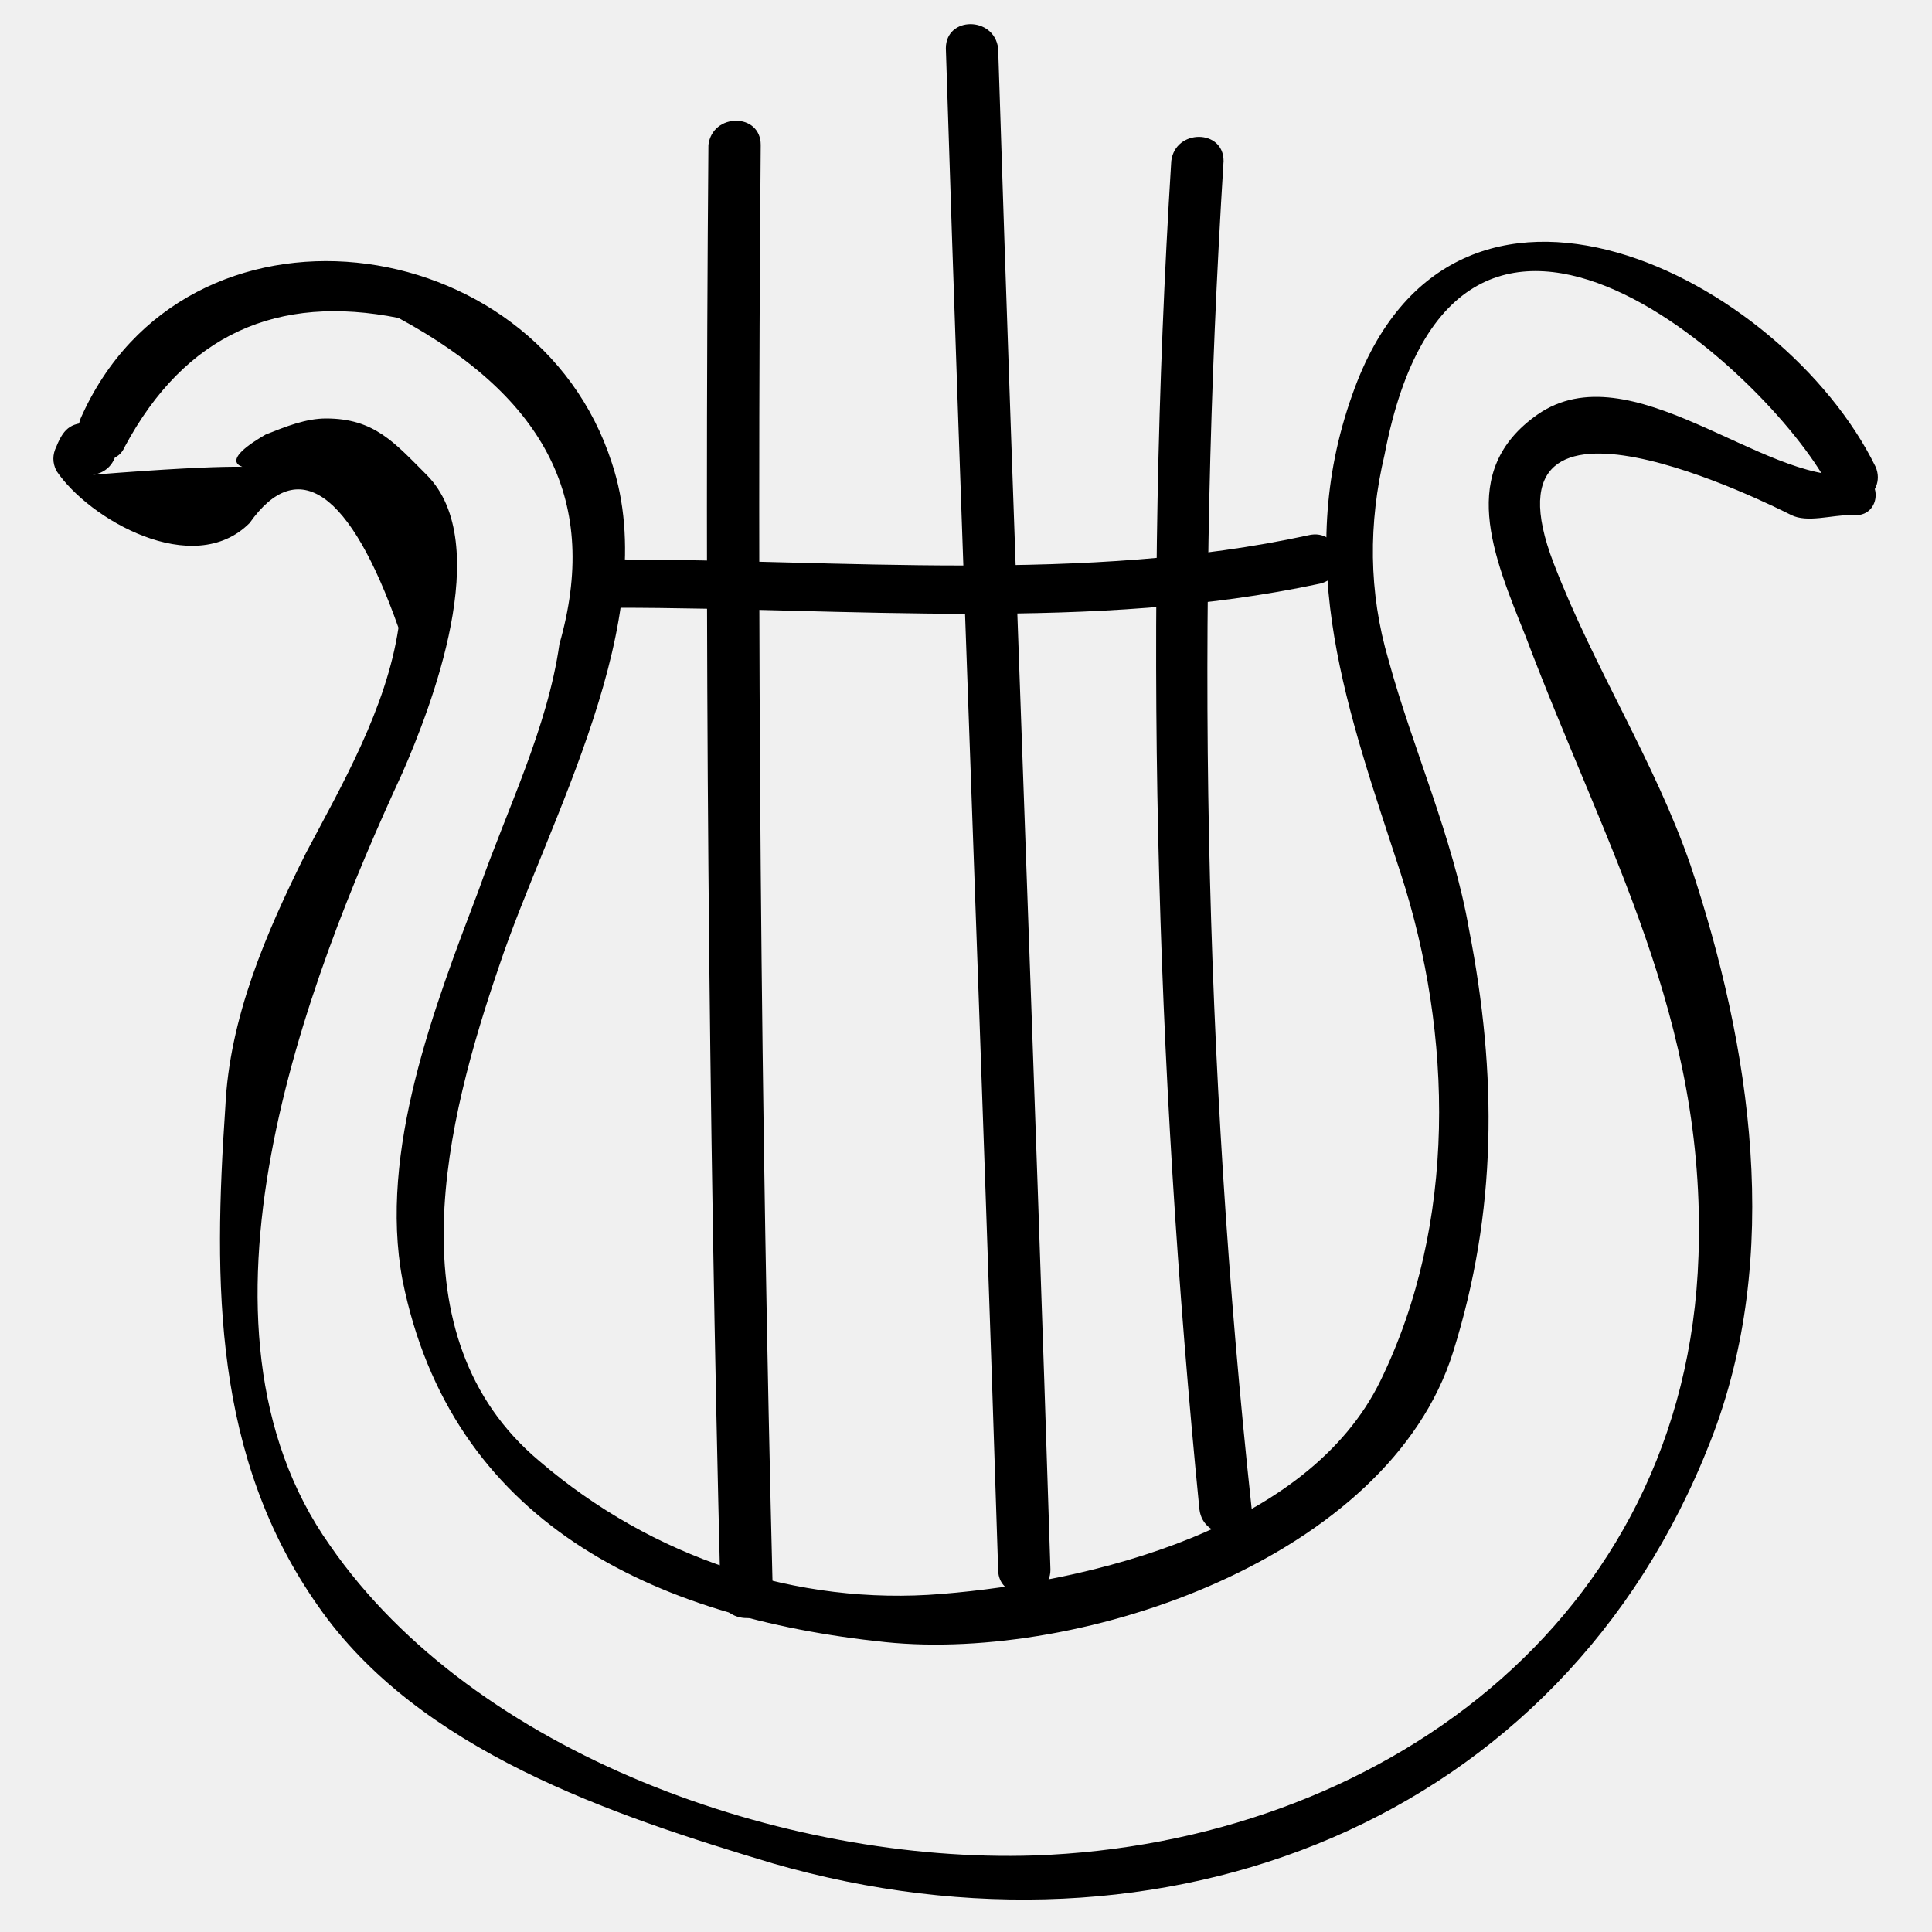
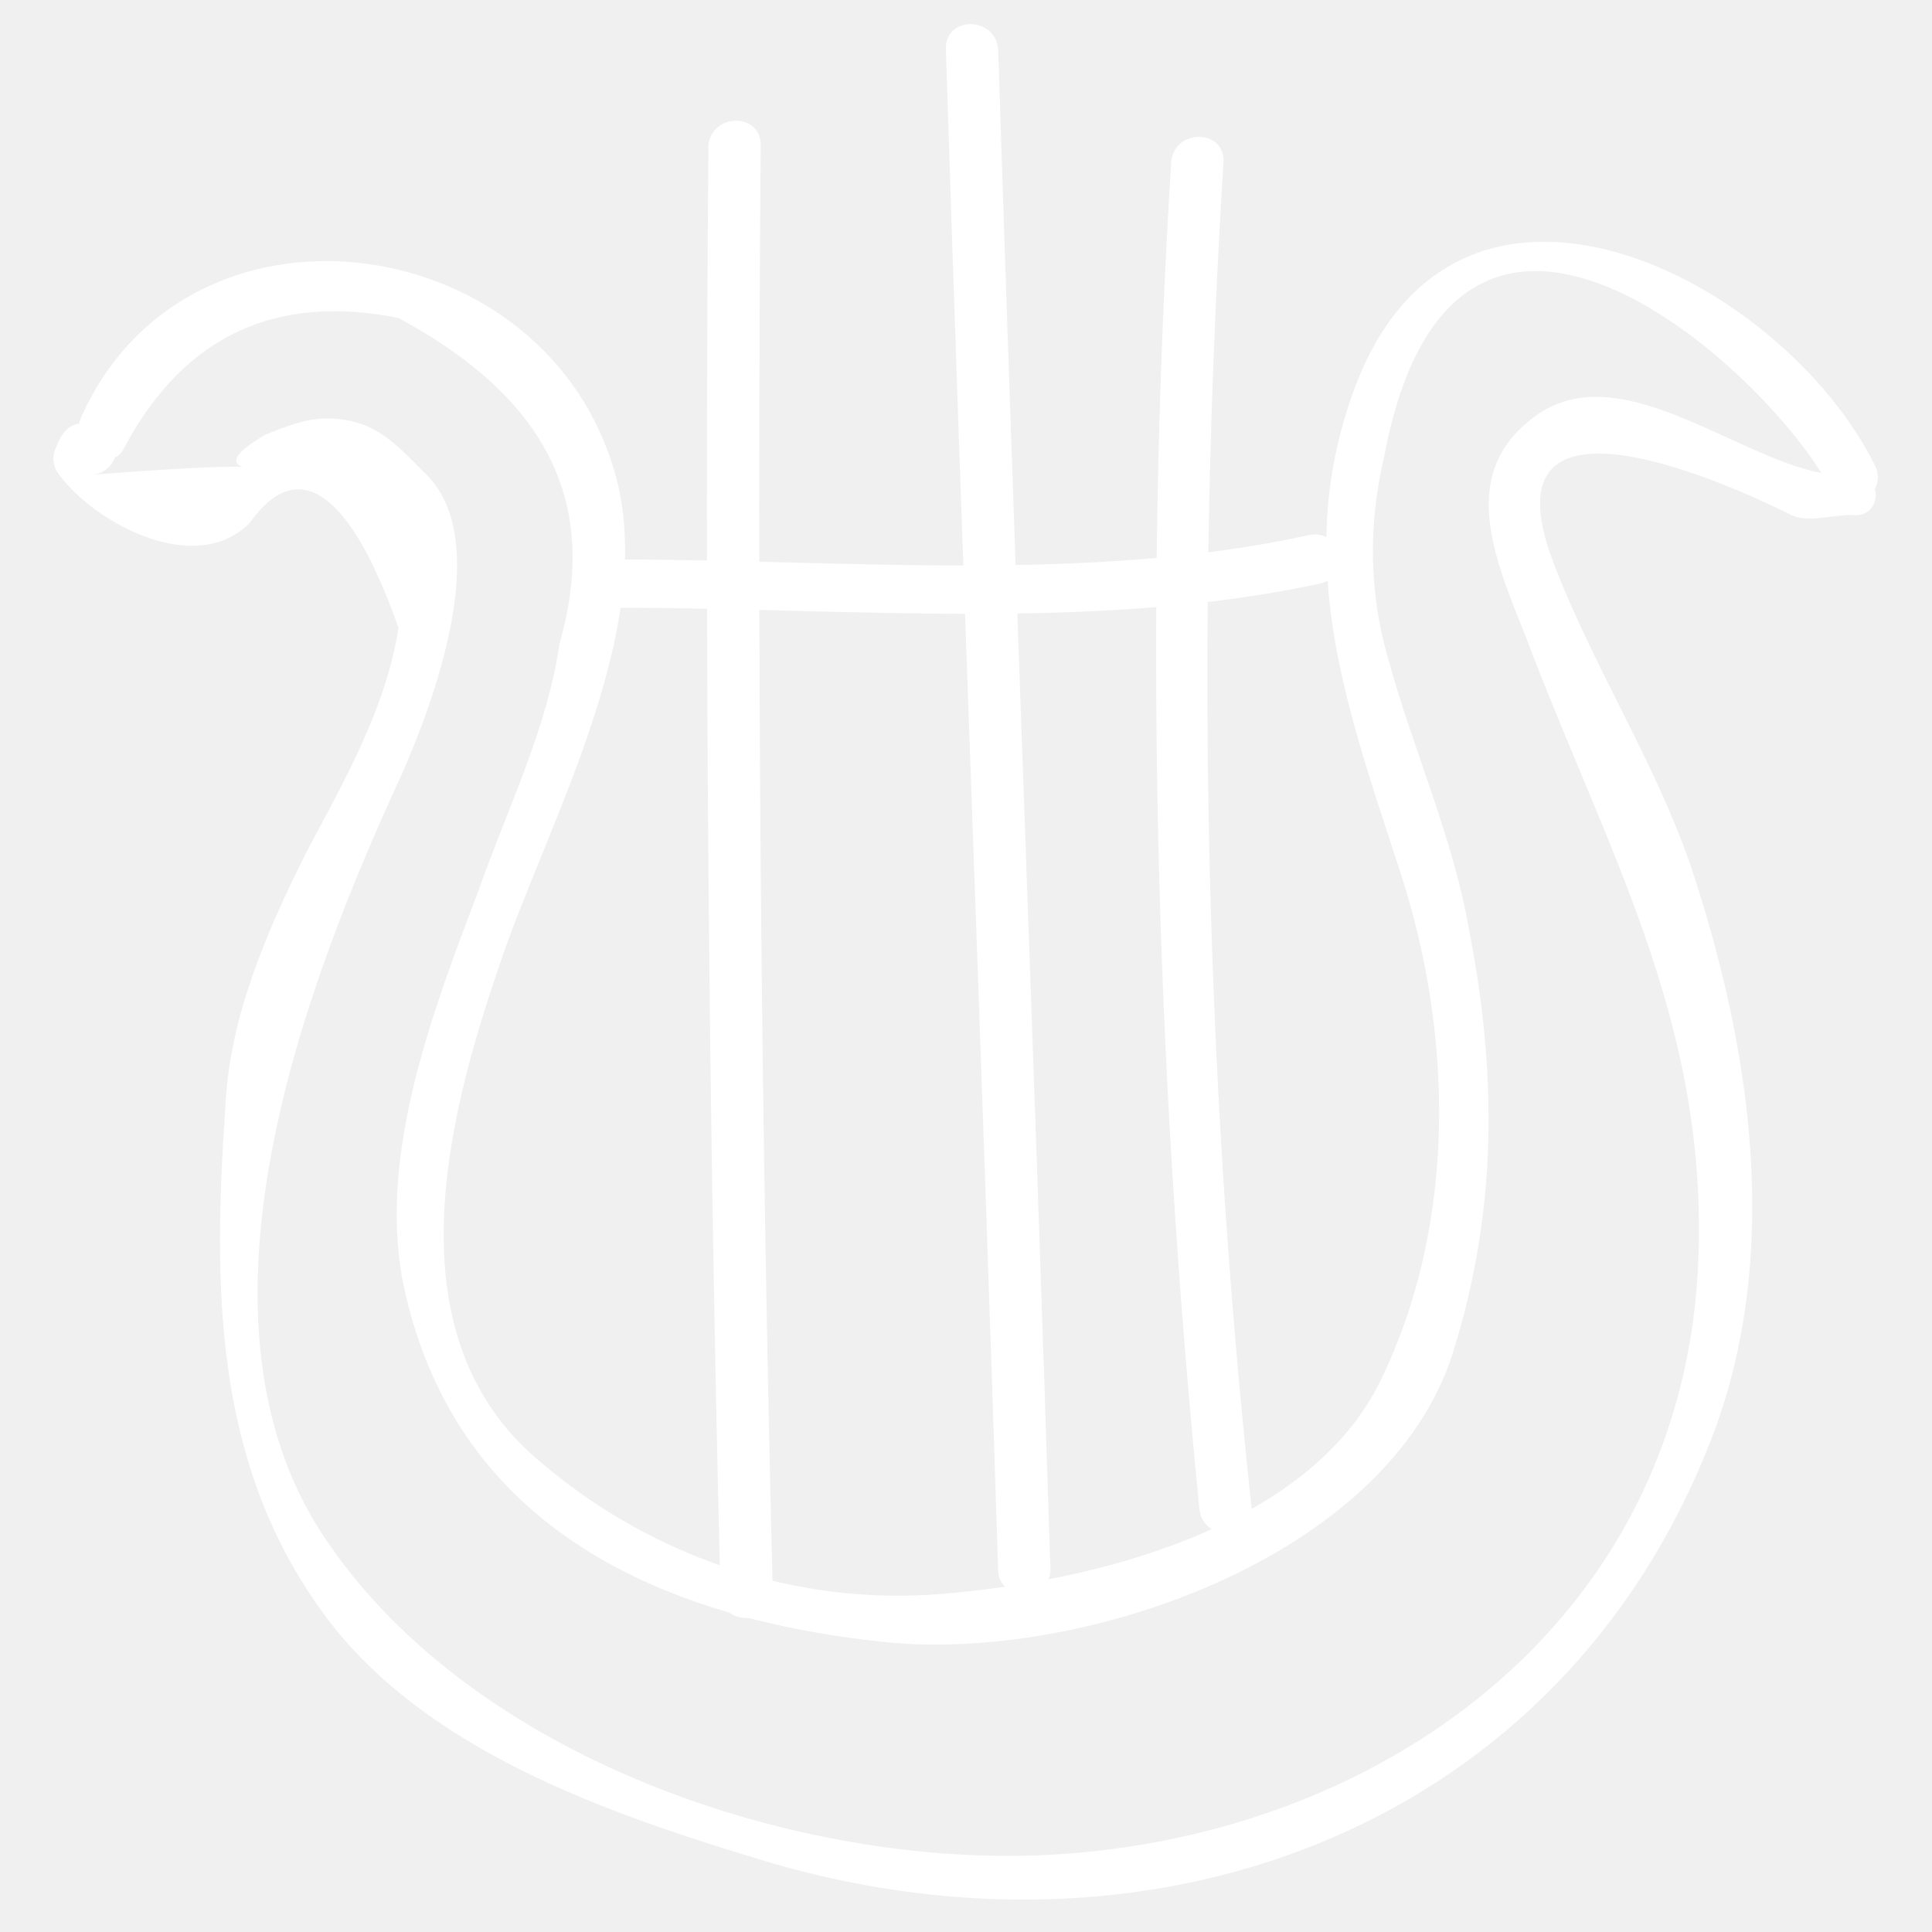
<svg xmlns="http://www.w3.org/2000/svg" width="100pt" height="100pt" version="1.1" viewBox="0 0 100 100">
  <g>
-     <path d="m6.457 23.125c3.125-5.832 7.918-7.918 14.168-6.668 7.707 4.168 10.418 9.582 8.332 16.875-0.625 4.375-2.707 8.543-4.168 12.707-2.293 6.043-5.207 13.543-3.957 20.207 2.5 12.5 12.918 17.5 25 18.75 10.207 1.043 26.043-4.375 29.375-15 2.293-7.293 2.293-14.375 0.832-21.875-0.832-4.793-2.918-9.375-4.168-13.957-1.043-3.543-1.043-7.082-0.207-10.625 3.75-19.582 20.418-3.75 23.125 1.875 0.832 1.457 2.918 0.207 2.293-1.25-4.793-9.793-21.875-18.543-27.082-3.75-3.125 8.75-0.207 16.457 2.5 24.793 2.707 8.332 2.918 18.125-1.043 26.25-3.75 7.707-15 10.418-22.707 11.043-7.5 0.625-15-1.875-20.832-6.875-7.707-6.457-4.793-17.707-2.082-25.625 2.5-7.5 8.543-17.918 5.832-26.043-3.961-12.289-22.086-14.582-27.5-2.289-0.625 1.664 1.664 2.914 2.289 1.457z" />
-     <path d="m95.832 24.582c-4.582 0.418-11.457-6.457-16.25-3.125-4.168 2.918-2.293 7.293-0.625 11.457 4.168 11.043 9.375 19.793 8.957 32.082-0.625 18.957-16.668 30.418-34.375 31.043-12.918 0.418-28.957-5.207-36.457-16.043-8.125-11.457-1.25-29.168 3.75-40 1.457-3.332 4.793-11.875 1.25-15.418-1.668-1.668-2.707-2.918-5.207-2.918-1.043 0-2.082 0.418-3.125 0.832-5.418 3.125 6.668 0.832-8.957 2.082 1.668-0.207 1.668-2.707 0-2.707-1.043 0-1.457 0.207-1.875 1.25-0.207 0.418-0.207 0.832 0 1.25 1.668 2.5 7.082 5.625 10 2.707 2.5-3.543 5.207-1.668 7.707 5.418-0.625 4.168-2.918 8.125-4.793 11.668-2.082 4.168-3.957 8.543-4.168 13.125-0.625 9.168-0.625 18.125 4.793 25.832 5.207 7.5 15.207 10.832 23.543 13.332 20.207 5.832 40.832-2.082 48.543-21.875 3.75-9.582 2.082-20.418-1.043-29.793-1.875-5.418-5-10.207-7.082-15.625-4.168-10.832 11.457-2.918 12.293-2.5 0.832 0.418 2.082 0 3.125 0 1.664 0.219 1.664-2.281-0.004-2.074z" />
-     <path d="m36.668 7.5c-0.207 25 0 50 0.625 75 0 1.668 2.707 1.668 2.707 0-0.625-25-0.832-50-0.625-75 0-1.668-2.5-1.668-2.707 0z" />
-     <path d="m48.957 2.5c0.832 26.25 1.875 52.5 2.707 78.75 0 1.668 2.707 1.668 2.707 0-0.832-26.25-1.875-52.5-2.707-78.75-0.207-1.668-2.707-1.668-2.707 0z" />
-     <path d="m60.625 8.332c-1.457 23.332-0.832 46.668 1.457 69.793 0.207 1.668 2.707 1.668 2.707 0-2.496-23.125-2.914-46.457-1.457-69.793 0-1.664-2.5-1.664-2.707 0z" />
-     <path d="m31.875 31.457c12.082 0 24.793 1.25 36.457-1.25 1.668-0.418 1.043-2.918-0.625-2.5-11.457 2.5-24.168 1.25-35.832 1.25-1.668 0-1.668 2.5 0 2.5z" />
+     <path fill="#fff" d="m6.457 23.125c3.125-5.832 7.918-7.918 14.168-6.668 7.707 4.168 10.418 9.582 8.332 16.875-0.625 4.375-2.707 8.543-4.168 12.707-2.293 6.043-5.207 13.543-3.957 20.207 2.5 12.5 12.918 17.5 25 18.75 10.207 1.043 26.043-4.375 29.375-15 2.293-7.293 2.293-14.375 0.832-21.875-0.832-4.793-2.918-9.375-4.168-13.957-1.043-3.543-1.043-7.082-0.207-10.625 3.75-19.582 20.418-3.75 23.125 1.875 0.832 1.457 2.918 0.207 2.293-1.25-4.793-9.793-21.875-18.543-27.082-3.75-3.125 8.75-0.207 16.457 2.5 24.793 2.707 8.332 2.918 18.125-1.043 26.25-3.75 7.707-15 10.418-22.707 11.043-7.5 0.625-15-1.875-20.832-6.875-7.707-6.457-4.793-17.707-2.082-25.625 2.5-7.5 8.543-17.918 5.832-26.043-3.961-12.289-22.086-14.582-27.5-2.289-0.625 1.664 1.664 2.914 2.289 1.457z" />
+     <path fill="#fff" d="m95.832 24.582c-4.582 0.418-11.457-6.457-16.25-3.125-4.168 2.918-2.293 7.293-0.625 11.457 4.168 11.043 9.375 19.793 8.957 32.082-0.625 18.957-16.668 30.418-34.375 31.043-12.918 0.418-28.957-5.207-36.457-16.043-8.125-11.457-1.25-29.168 3.75-40 1.457-3.332 4.793-11.875 1.25-15.418-1.668-1.668-2.707-2.918-5.207-2.918-1.043 0-2.082 0.418-3.125 0.832-5.418 3.125 6.668 0.832-8.957 2.082 1.668-0.207 1.668-2.707 0-2.707-1.043 0-1.457 0.207-1.875 1.25-0.207 0.418-0.207 0.832 0 1.25 1.668 2.5 7.082 5.625 10 2.707 2.5-3.543 5.207-1.668 7.707 5.418-0.625 4.168-2.918 8.125-4.793 11.668-2.082 4.168-3.957 8.543-4.168 13.125-0.625 9.168-0.625 18.125 4.793 25.832 5.207 7.5 15.207 10.832 23.543 13.332 20.207 5.832 40.832-2.082 48.543-21.875 3.75-9.582 2.082-20.418-1.043-29.793-1.875-5.418-5-10.207-7.082-15.625-4.168-10.832 11.457-2.918 12.293-2.5 0.832 0.418 2.082 0 3.125 0 1.664 0.219 1.664-2.281-0.004-2.074z" />
+     <path fill="#fff" d="m36.668 7.5c-0.207 25 0 50 0.625 75 0 1.668 2.707 1.668 2.707 0-0.625-25-0.832-50-0.625-75 0-1.668-2.5-1.668-2.707 0z" />
+     <path fill="#fff" d="m48.957 2.5c0.832 26.25 1.875 52.5 2.707 78.75 0 1.668 2.707 1.668 2.707 0-0.832-26.25-1.875-52.5-2.707-78.75-0.207-1.668-2.707-1.668-2.707 0z" />
+     <path fill="#fff" d="m60.625 8.332c-1.457 23.332-0.832 46.668 1.457 69.793 0.207 1.668 2.707 1.668 2.707 0-2.496-23.125-2.914-46.457-1.457-69.793 0-1.664-2.5-1.664-2.707 0z" />
+     <path fill="#fff" d="m31.875 31.457c12.082 0 24.793 1.25 36.457-1.25 1.668-0.418 1.043-2.918-0.625-2.5-11.457 2.5-24.168 1.25-35.832 1.25-1.668 0-1.668 2.5 0 2.5z" />
  </g>
</svg>
